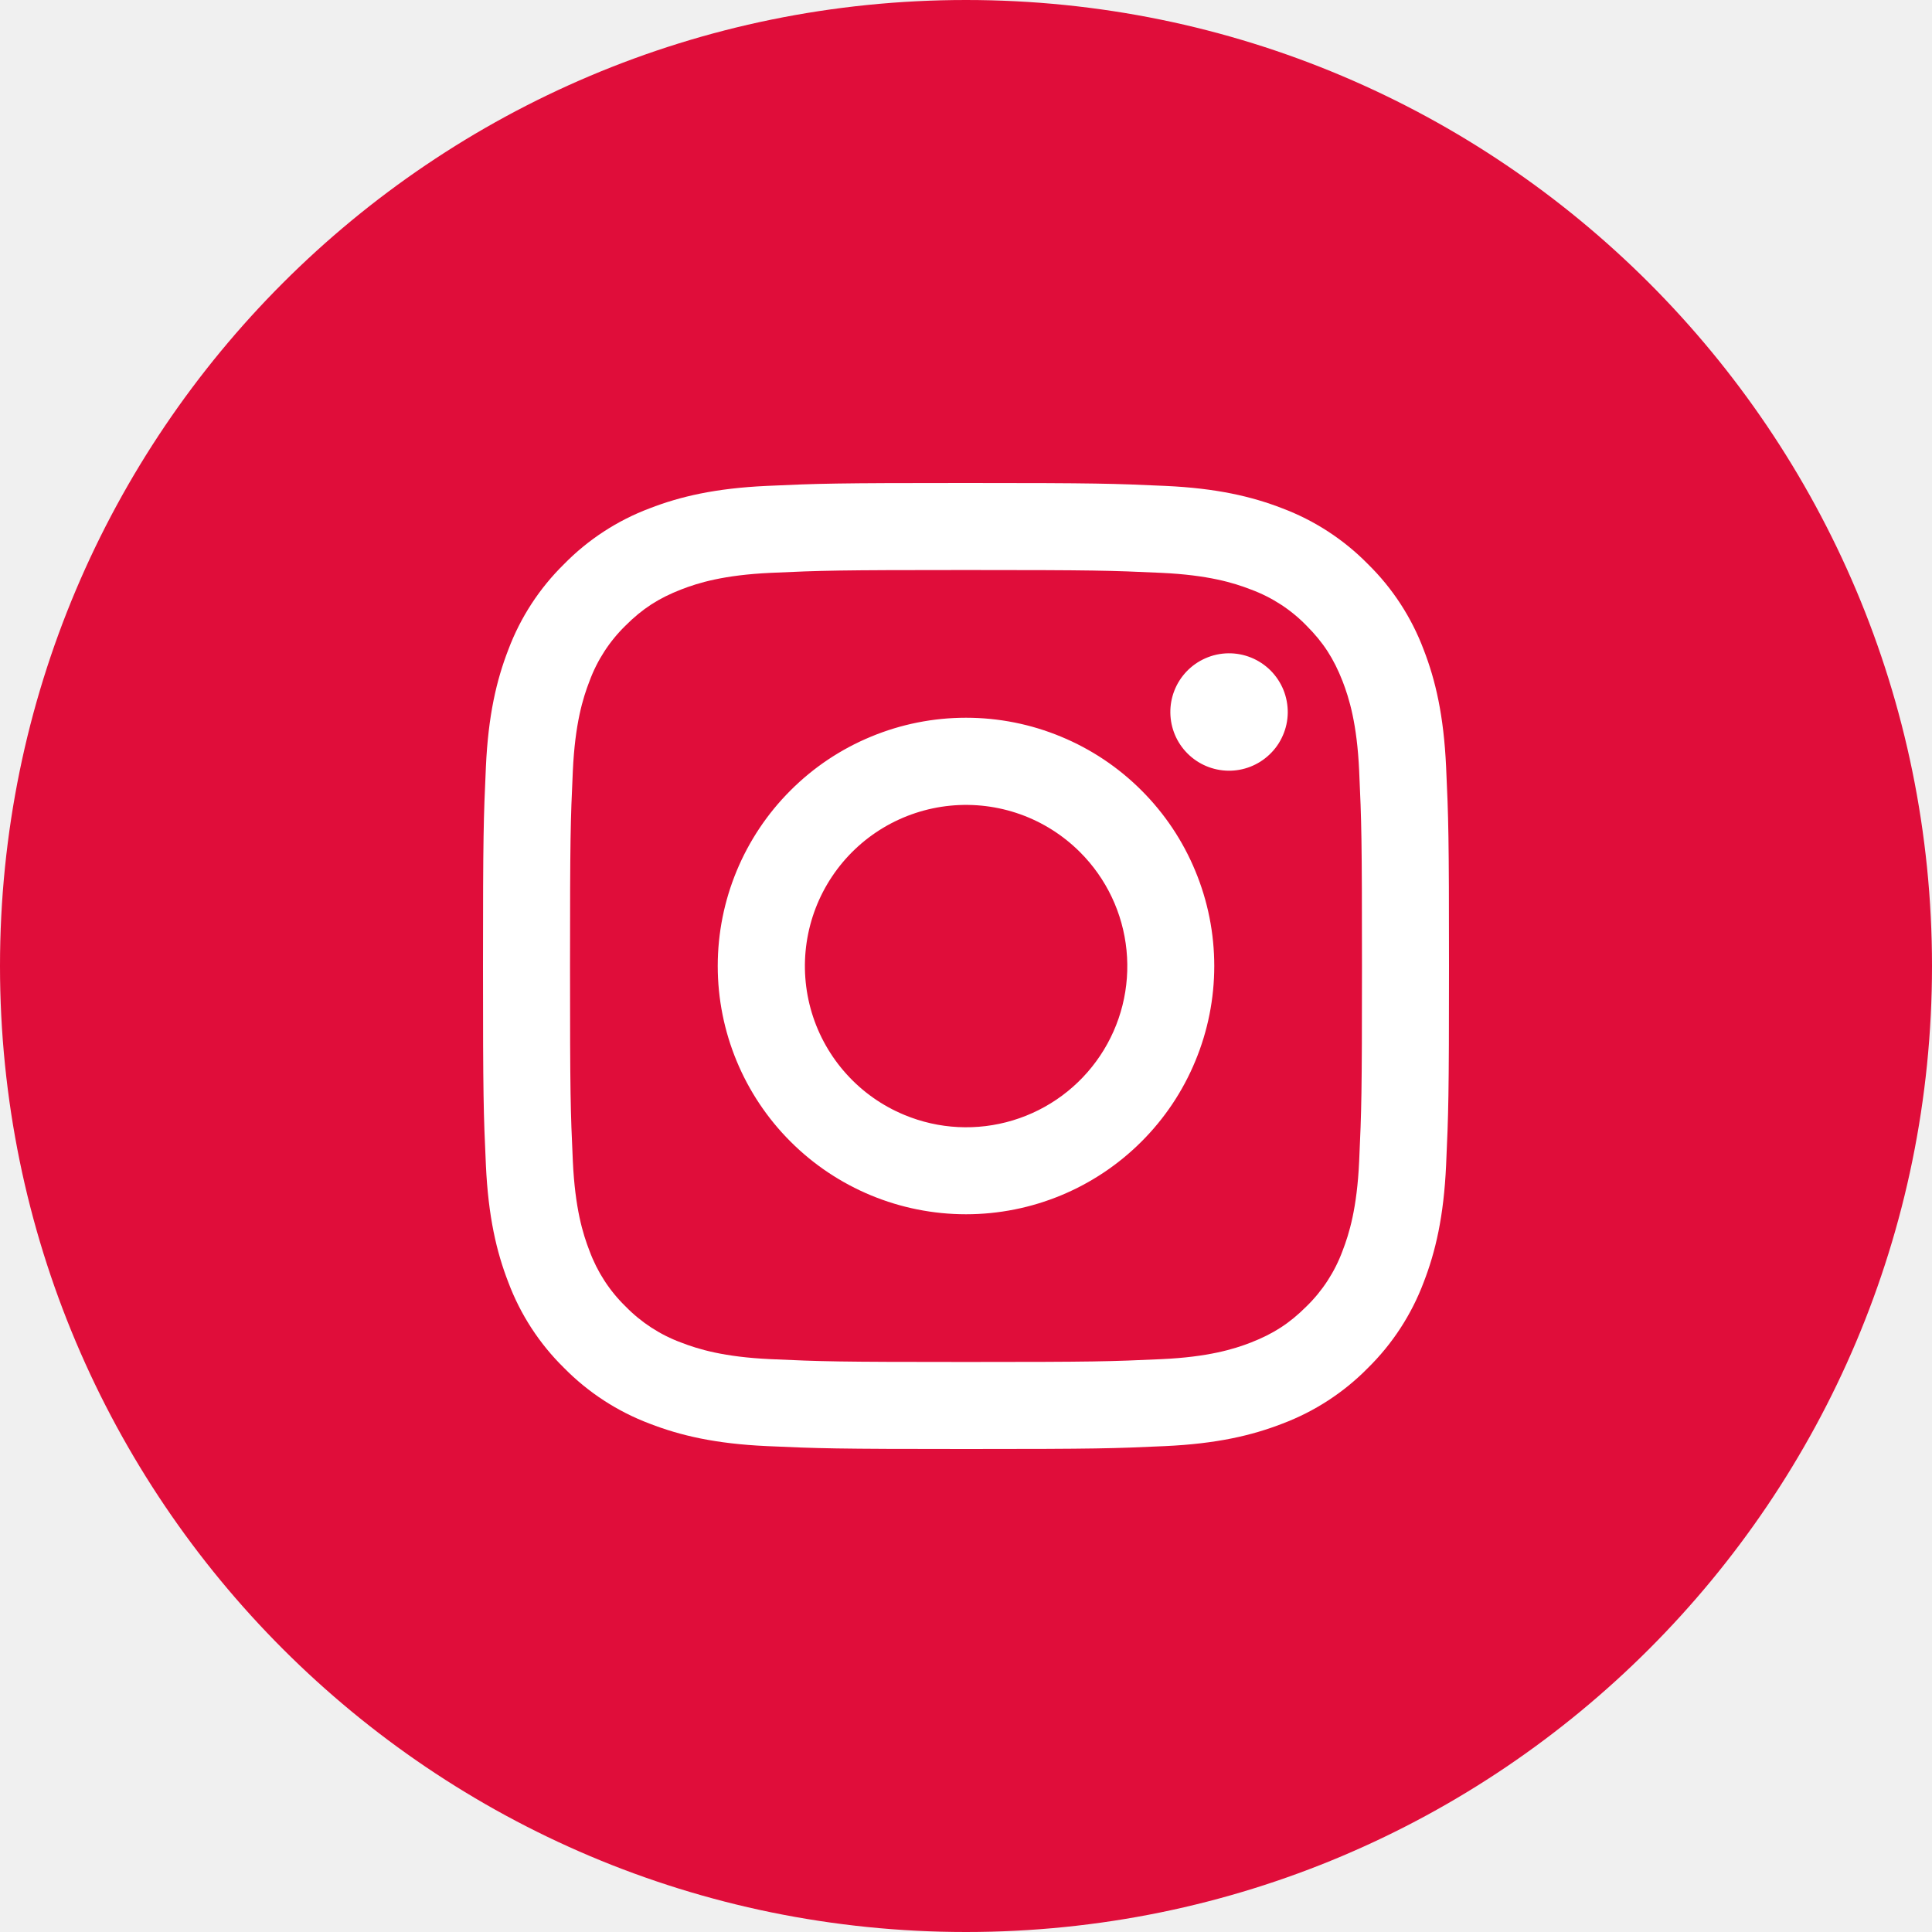
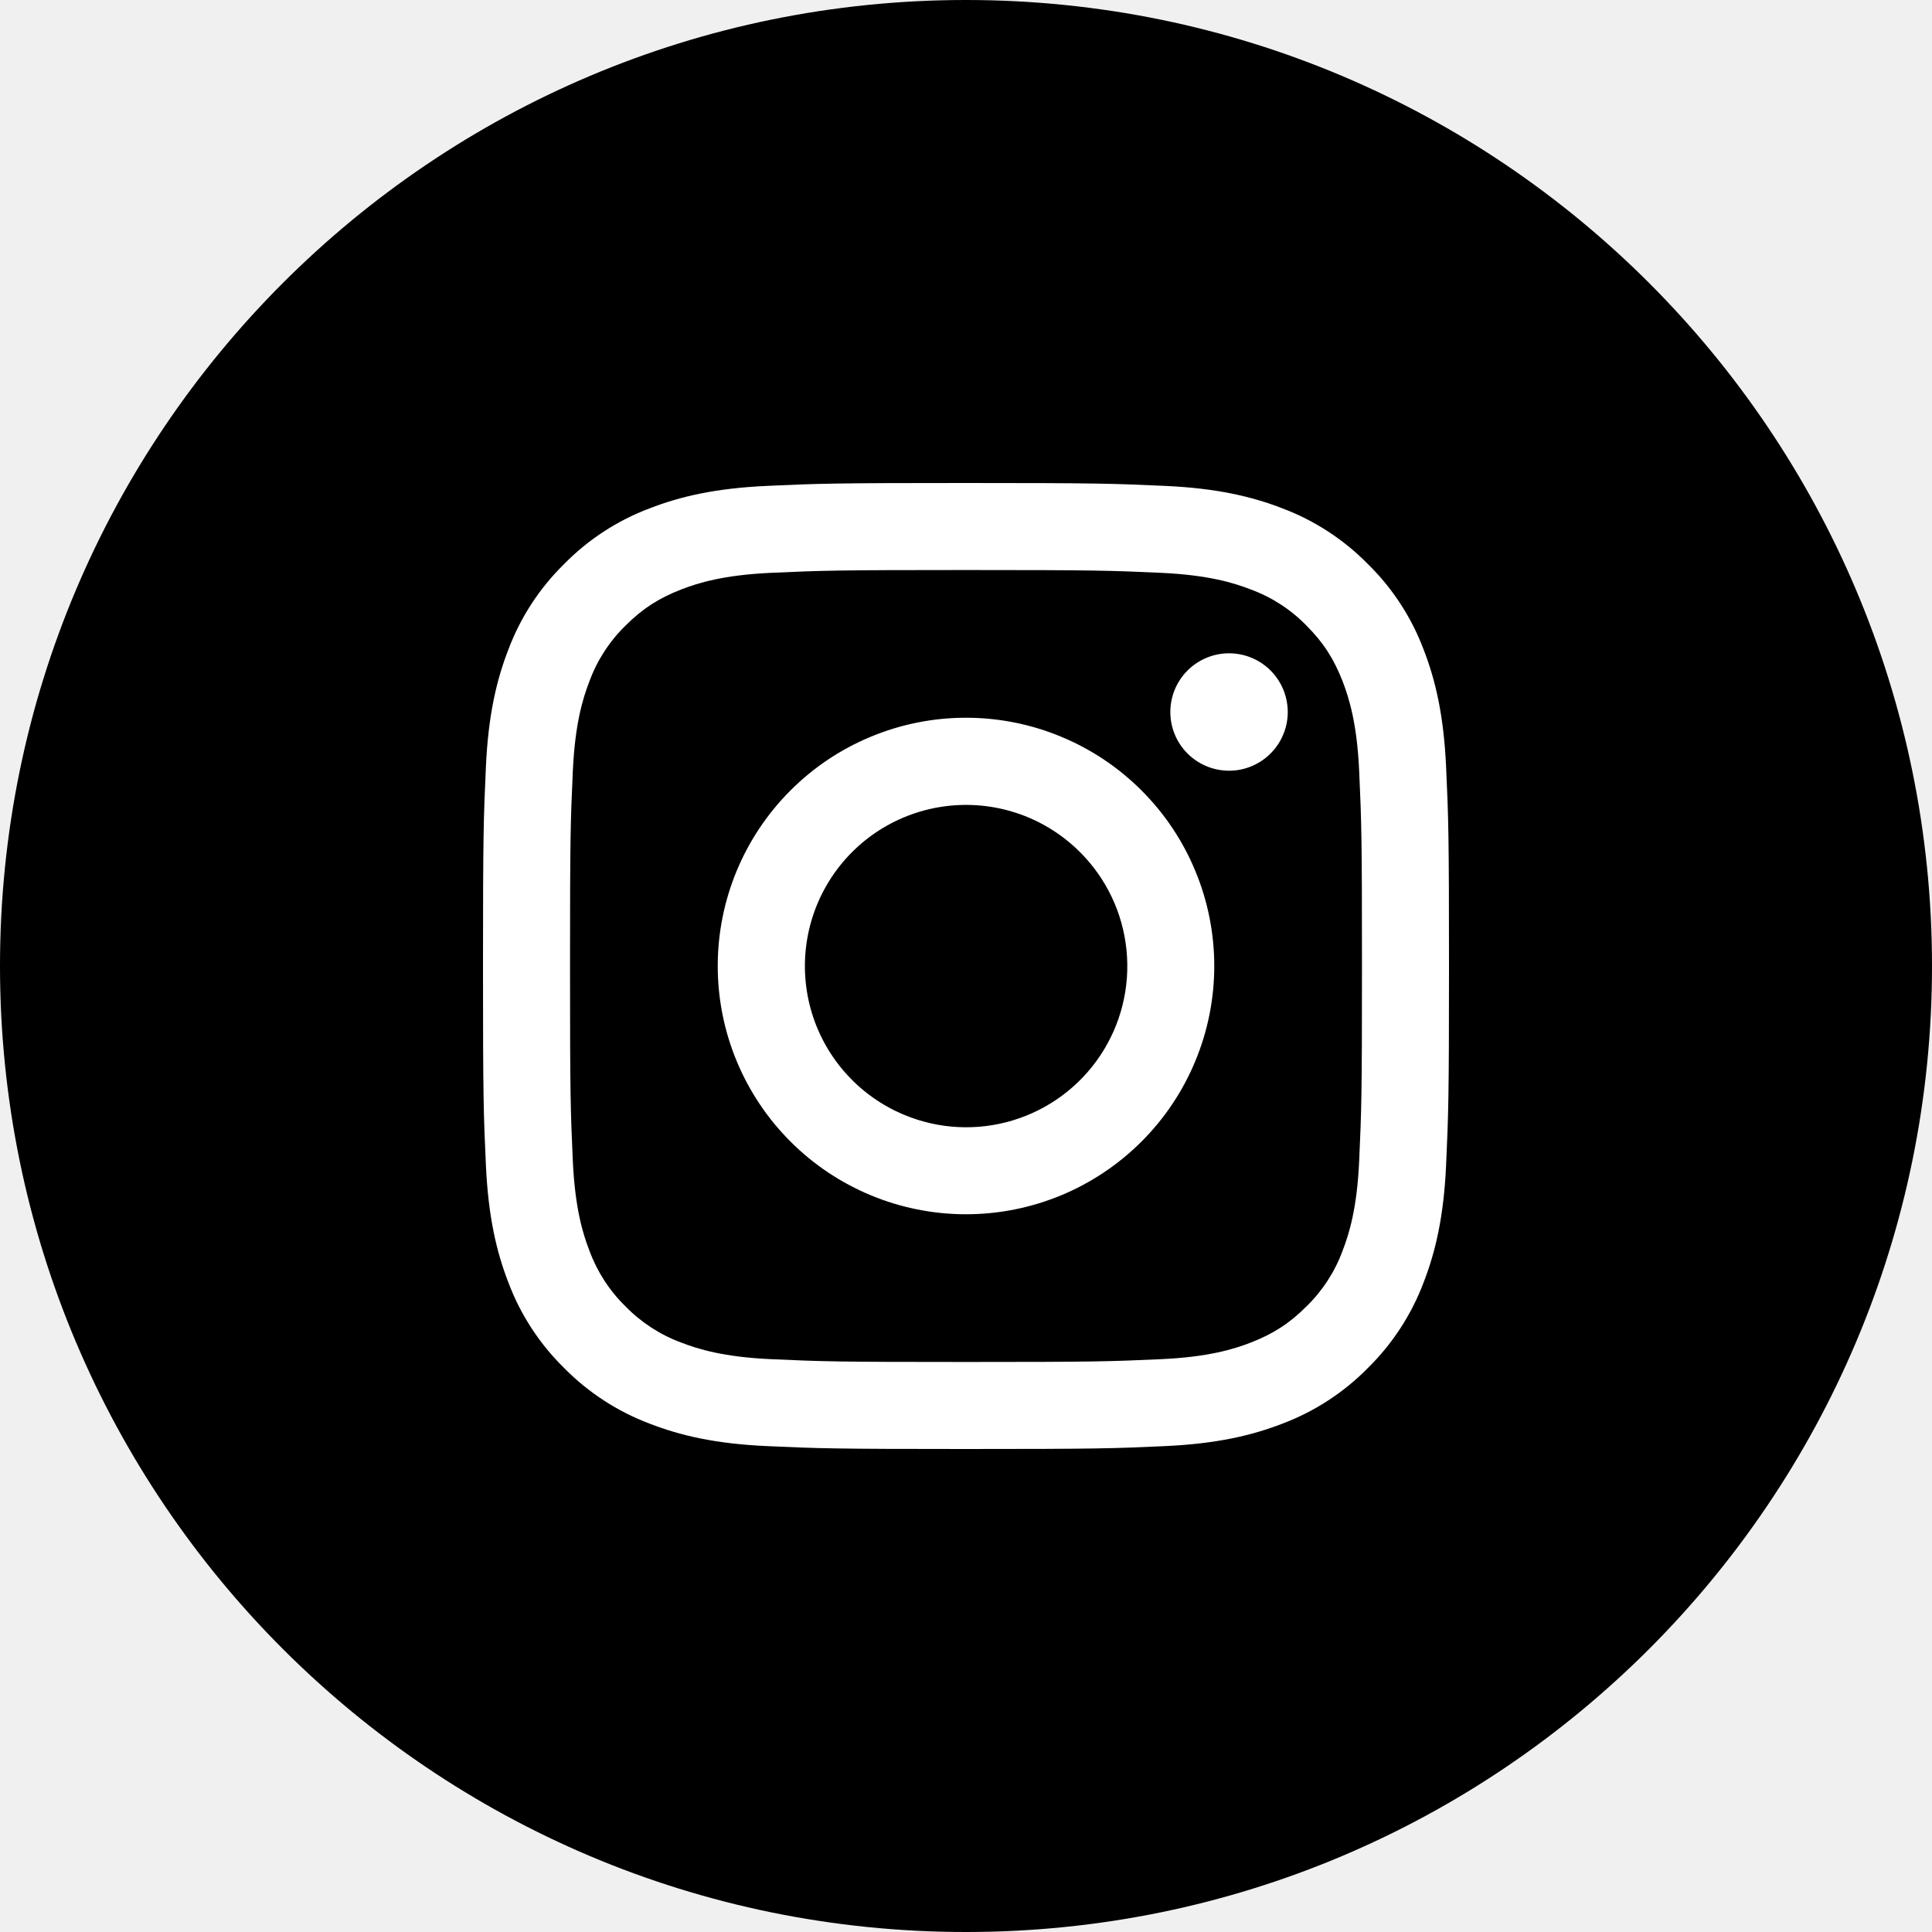
<svg xmlns="http://www.w3.org/2000/svg" width="48" height="48" viewBox="0 0 48 48" fill="none">
-   <rect width="48" height="48" rx="24" fill="#E00D3A" />
+   <rect width="48" height="48" rx="24" fill="currentColor" />
  <g clip-path="url(#clip0_771_2829)">
    <path fill-rule="evenodd" clip-rule="evenodd" d="M19.053 12.072C20.332 12.013 20.74 12 24 12C27.26 12 27.668 12.014 28.946 12.072C30.225 12.13 31.098 12.334 31.861 12.63C32.661 12.932 33.386 13.404 33.986 14.015C34.597 14.614 35.068 15.338 35.37 16.139C35.666 16.902 35.869 17.775 35.928 19.052C35.987 20.334 36 20.741 36 24C36 27.26 35.986 27.668 35.928 28.947C35.87 30.224 35.666 31.096 35.37 31.86C35.068 32.661 34.596 33.386 33.986 33.986C33.386 34.597 32.661 35.068 31.861 35.37C31.098 35.666 30.225 35.869 28.948 35.928C27.668 35.987 27.26 36 24 36C20.74 36 20.332 35.986 19.053 35.928C17.776 35.87 16.904 35.666 16.14 35.37C15.339 35.068 14.614 34.596 14.014 33.986C13.403 33.387 12.931 32.662 12.63 31.861C12.334 31.098 12.131 30.225 12.072 28.948C12.013 27.666 12 27.259 12 24C12 20.74 12.014 20.332 12.072 19.054C12.13 17.775 12.334 16.902 12.63 16.139C12.931 15.338 13.404 14.613 14.015 14.014C14.614 13.403 15.339 12.931 16.139 12.63C16.902 12.334 17.775 12.131 19.052 12.072H19.053ZM28.849 14.232C27.584 14.174 27.204 14.162 24 14.162C20.796 14.162 20.416 14.174 19.151 14.232C17.98 14.286 17.346 14.481 16.922 14.646C16.363 14.864 15.962 15.122 15.542 15.542C15.144 15.93 14.838 16.401 14.646 16.922C14.481 17.346 14.286 17.98 14.232 19.151C14.174 20.416 14.162 20.796 14.162 24C14.162 27.204 14.174 27.584 14.232 28.849C14.286 30.02 14.481 30.654 14.646 31.078C14.838 31.598 15.144 32.071 15.542 32.458C15.93 32.856 16.402 33.163 16.922 33.355C17.346 33.519 17.98 33.715 19.151 33.768C20.416 33.826 20.795 33.838 24 33.838C27.205 33.838 27.584 33.826 28.849 33.768C30.02 33.715 30.654 33.519 31.078 33.355C31.637 33.136 32.038 32.878 32.458 32.458C32.856 32.071 33.163 31.598 33.355 31.078C33.519 30.654 33.715 30.02 33.768 28.849C33.826 27.584 33.838 27.204 33.838 24C33.838 20.796 33.826 20.416 33.768 19.151C33.715 17.98 33.519 17.346 33.355 16.922C33.136 16.363 32.878 15.962 32.458 15.542C32.071 15.144 31.599 14.838 31.078 14.646C30.654 14.481 30.02 14.286 28.849 14.232ZM22.467 27.699C23.323 28.056 24.276 28.104 25.164 27.835C26.051 27.567 26.818 26.999 27.333 26.228C27.849 25.457 28.08 24.531 27.988 23.608C27.897 22.686 27.488 21.824 26.831 21.169C26.412 20.751 25.906 20.43 25.349 20.231C24.791 20.032 24.197 19.959 23.608 20.017C23.019 20.075 22.45 20.263 21.942 20.567C21.435 20.871 21.001 21.284 20.672 21.777C20.343 22.269 20.128 22.828 20.041 23.413C19.954 23.998 19.998 24.596 20.169 25.162C20.341 25.729 20.636 26.25 21.034 26.689C21.431 27.128 21.921 27.473 22.467 27.699ZM19.639 19.639C20.211 19.066 20.891 18.611 21.64 18.302C22.388 17.991 23.19 17.832 24 17.832C24.81 17.832 25.612 17.991 26.36 18.302C27.109 18.611 27.789 19.066 28.361 19.639C28.934 20.211 29.389 20.891 29.698 21.64C30.009 22.388 30.168 23.19 30.168 24C30.168 24.81 30.009 25.612 29.698 26.36C29.389 27.109 28.934 27.789 28.361 28.361C27.205 29.518 25.636 30.168 24 30.168C22.364 30.168 20.795 29.518 19.639 28.361C18.482 27.205 17.832 25.636 17.832 24C17.832 22.364 18.482 20.795 19.639 19.639ZM31.536 18.75C31.678 18.617 31.792 18.456 31.87 18.277C31.949 18.099 31.991 17.906 31.994 17.711C31.996 17.516 31.96 17.322 31.887 17.141C31.813 16.96 31.704 16.796 31.567 16.658C31.428 16.52 31.264 16.411 31.084 16.338C30.903 16.265 30.709 16.228 30.514 16.231C30.319 16.234 30.126 16.276 29.948 16.355C29.769 16.433 29.608 16.547 29.474 16.689C29.214 16.965 29.071 17.331 29.077 17.711C29.082 18.09 29.235 18.453 29.504 18.721C29.772 18.989 30.134 19.142 30.514 19.148C30.893 19.154 31.26 19.011 31.536 18.75Z" fill="white" />
  </g>
-   <defs>
-     <clipPath id="clip0_771_2829">
-       <rect width="24" height="24" fill="white" transform="translate(12 12)" />
-     </clipPath>
-   </defs>
</svg>
